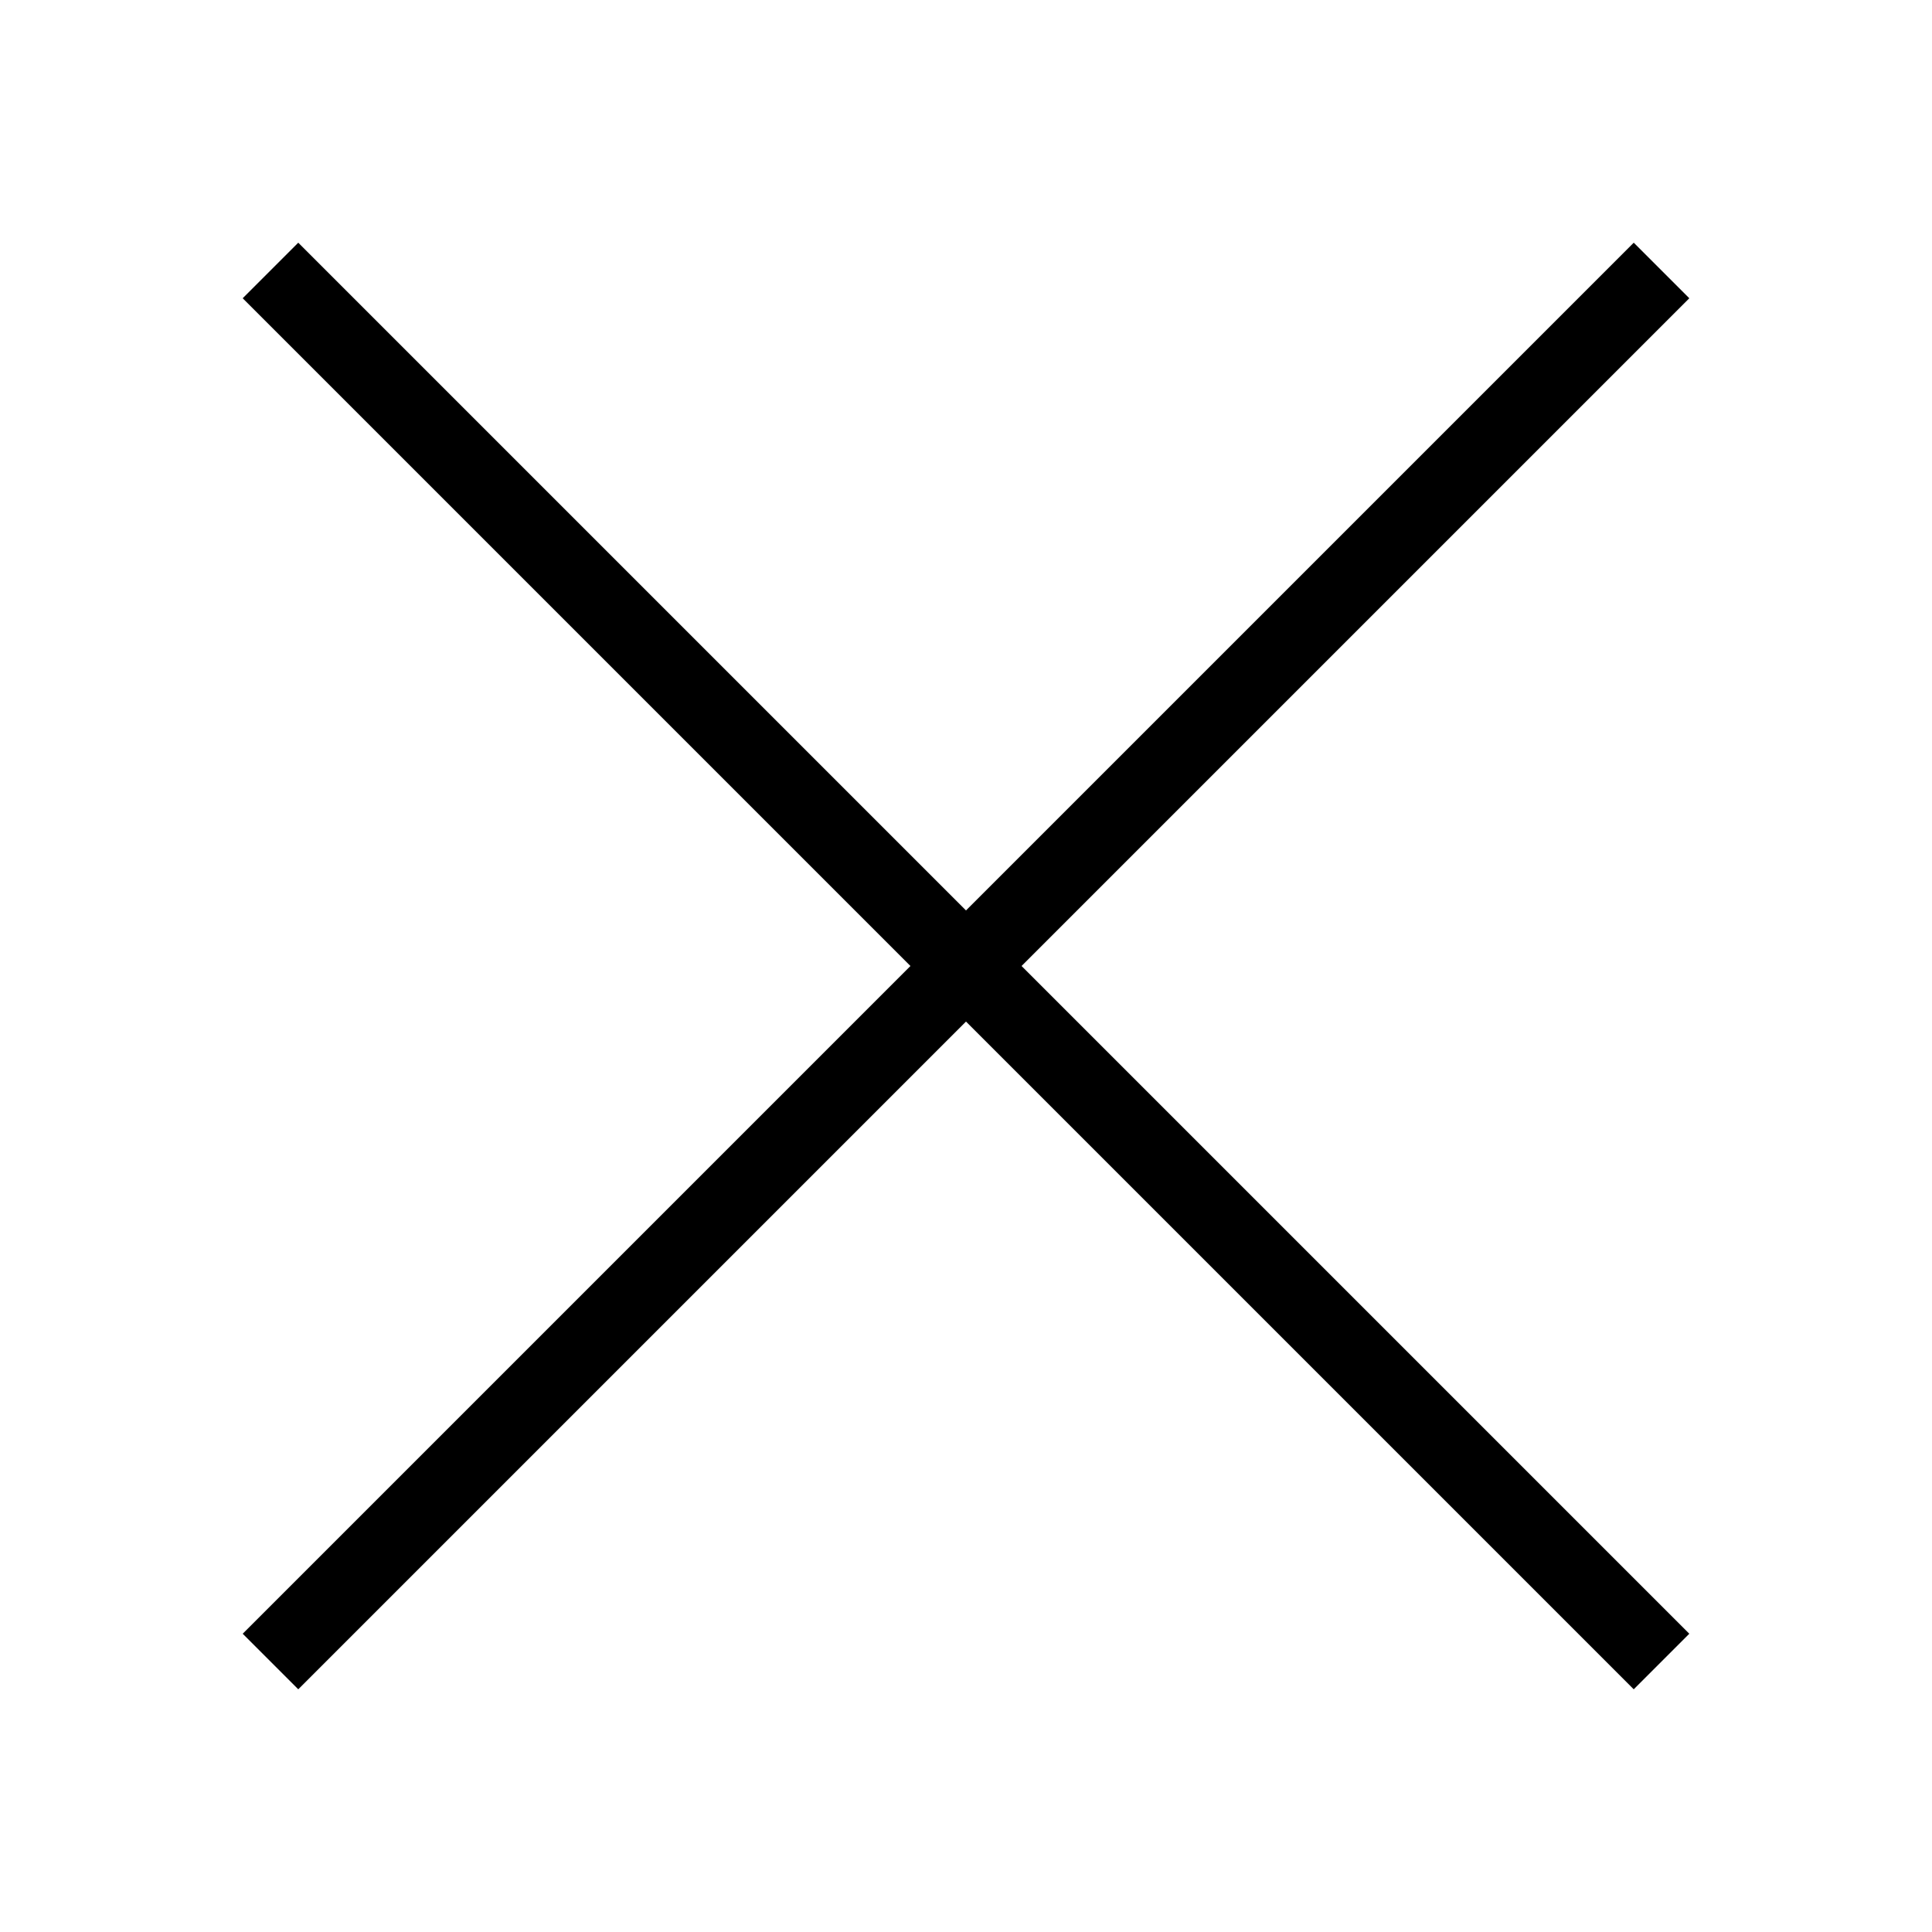
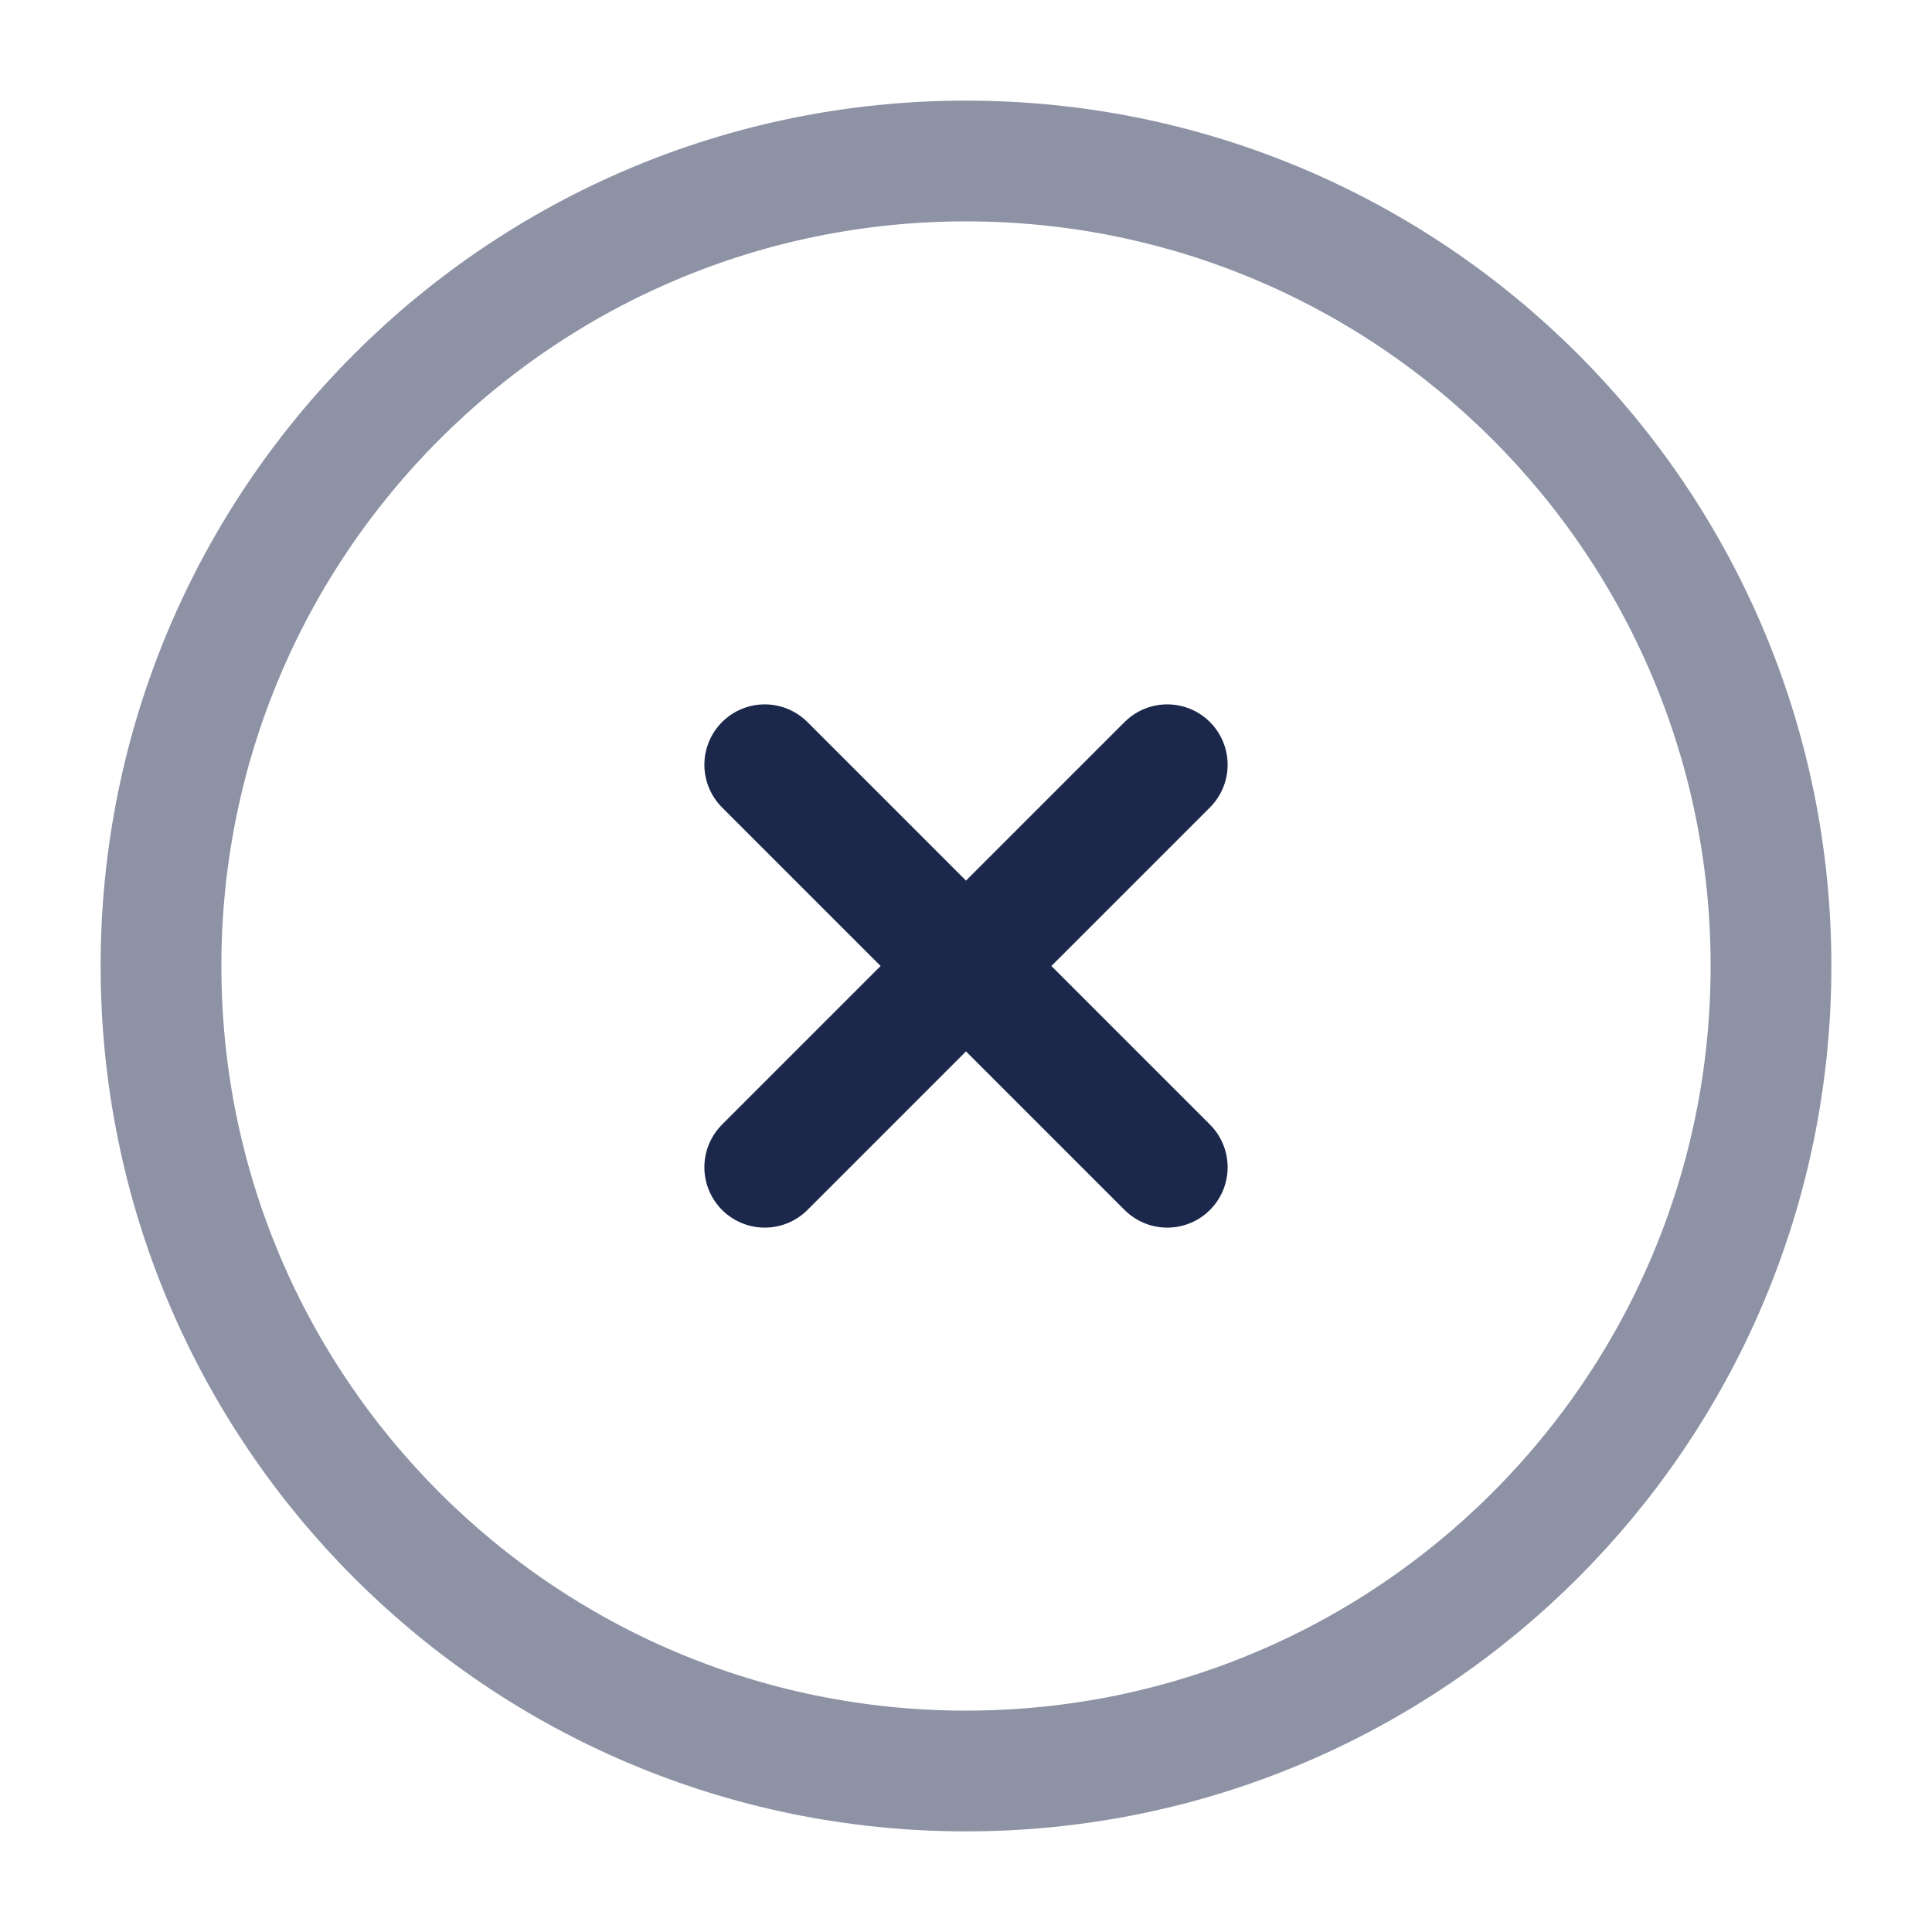
- <svg xmlns="http://www.w3.org/2000/svg" viewBox="0 0 50 50" width="50px" height="50px">
-   <path d="M 7.719 6.281 L 6.281 7.719 L 23.562 25 L 6.281 42.281 L 7.719 43.719 L 25 26.438 L 42.281 43.719 L 43.719 42.281 L 26.438 25 L 43.719 7.719 L 42.281 6.281 L 25 23.562 Z" />
+ <svg xmlns="http://www.w3.org/2000/svg" width="800px" height="800px" viewBox="0 0 24 24" fill="none">
+   <circle opacity="0.5" cx="12" cy="12" r="10" stroke="#1C274C" stroke-width="1.5" />
+   <path d="M14.5 9.5L9.5 14.5M9.5 9.5L14.5 14.5" stroke="#1C274C" stroke-width="1.5" stroke-linecap="round" />
</svg>
